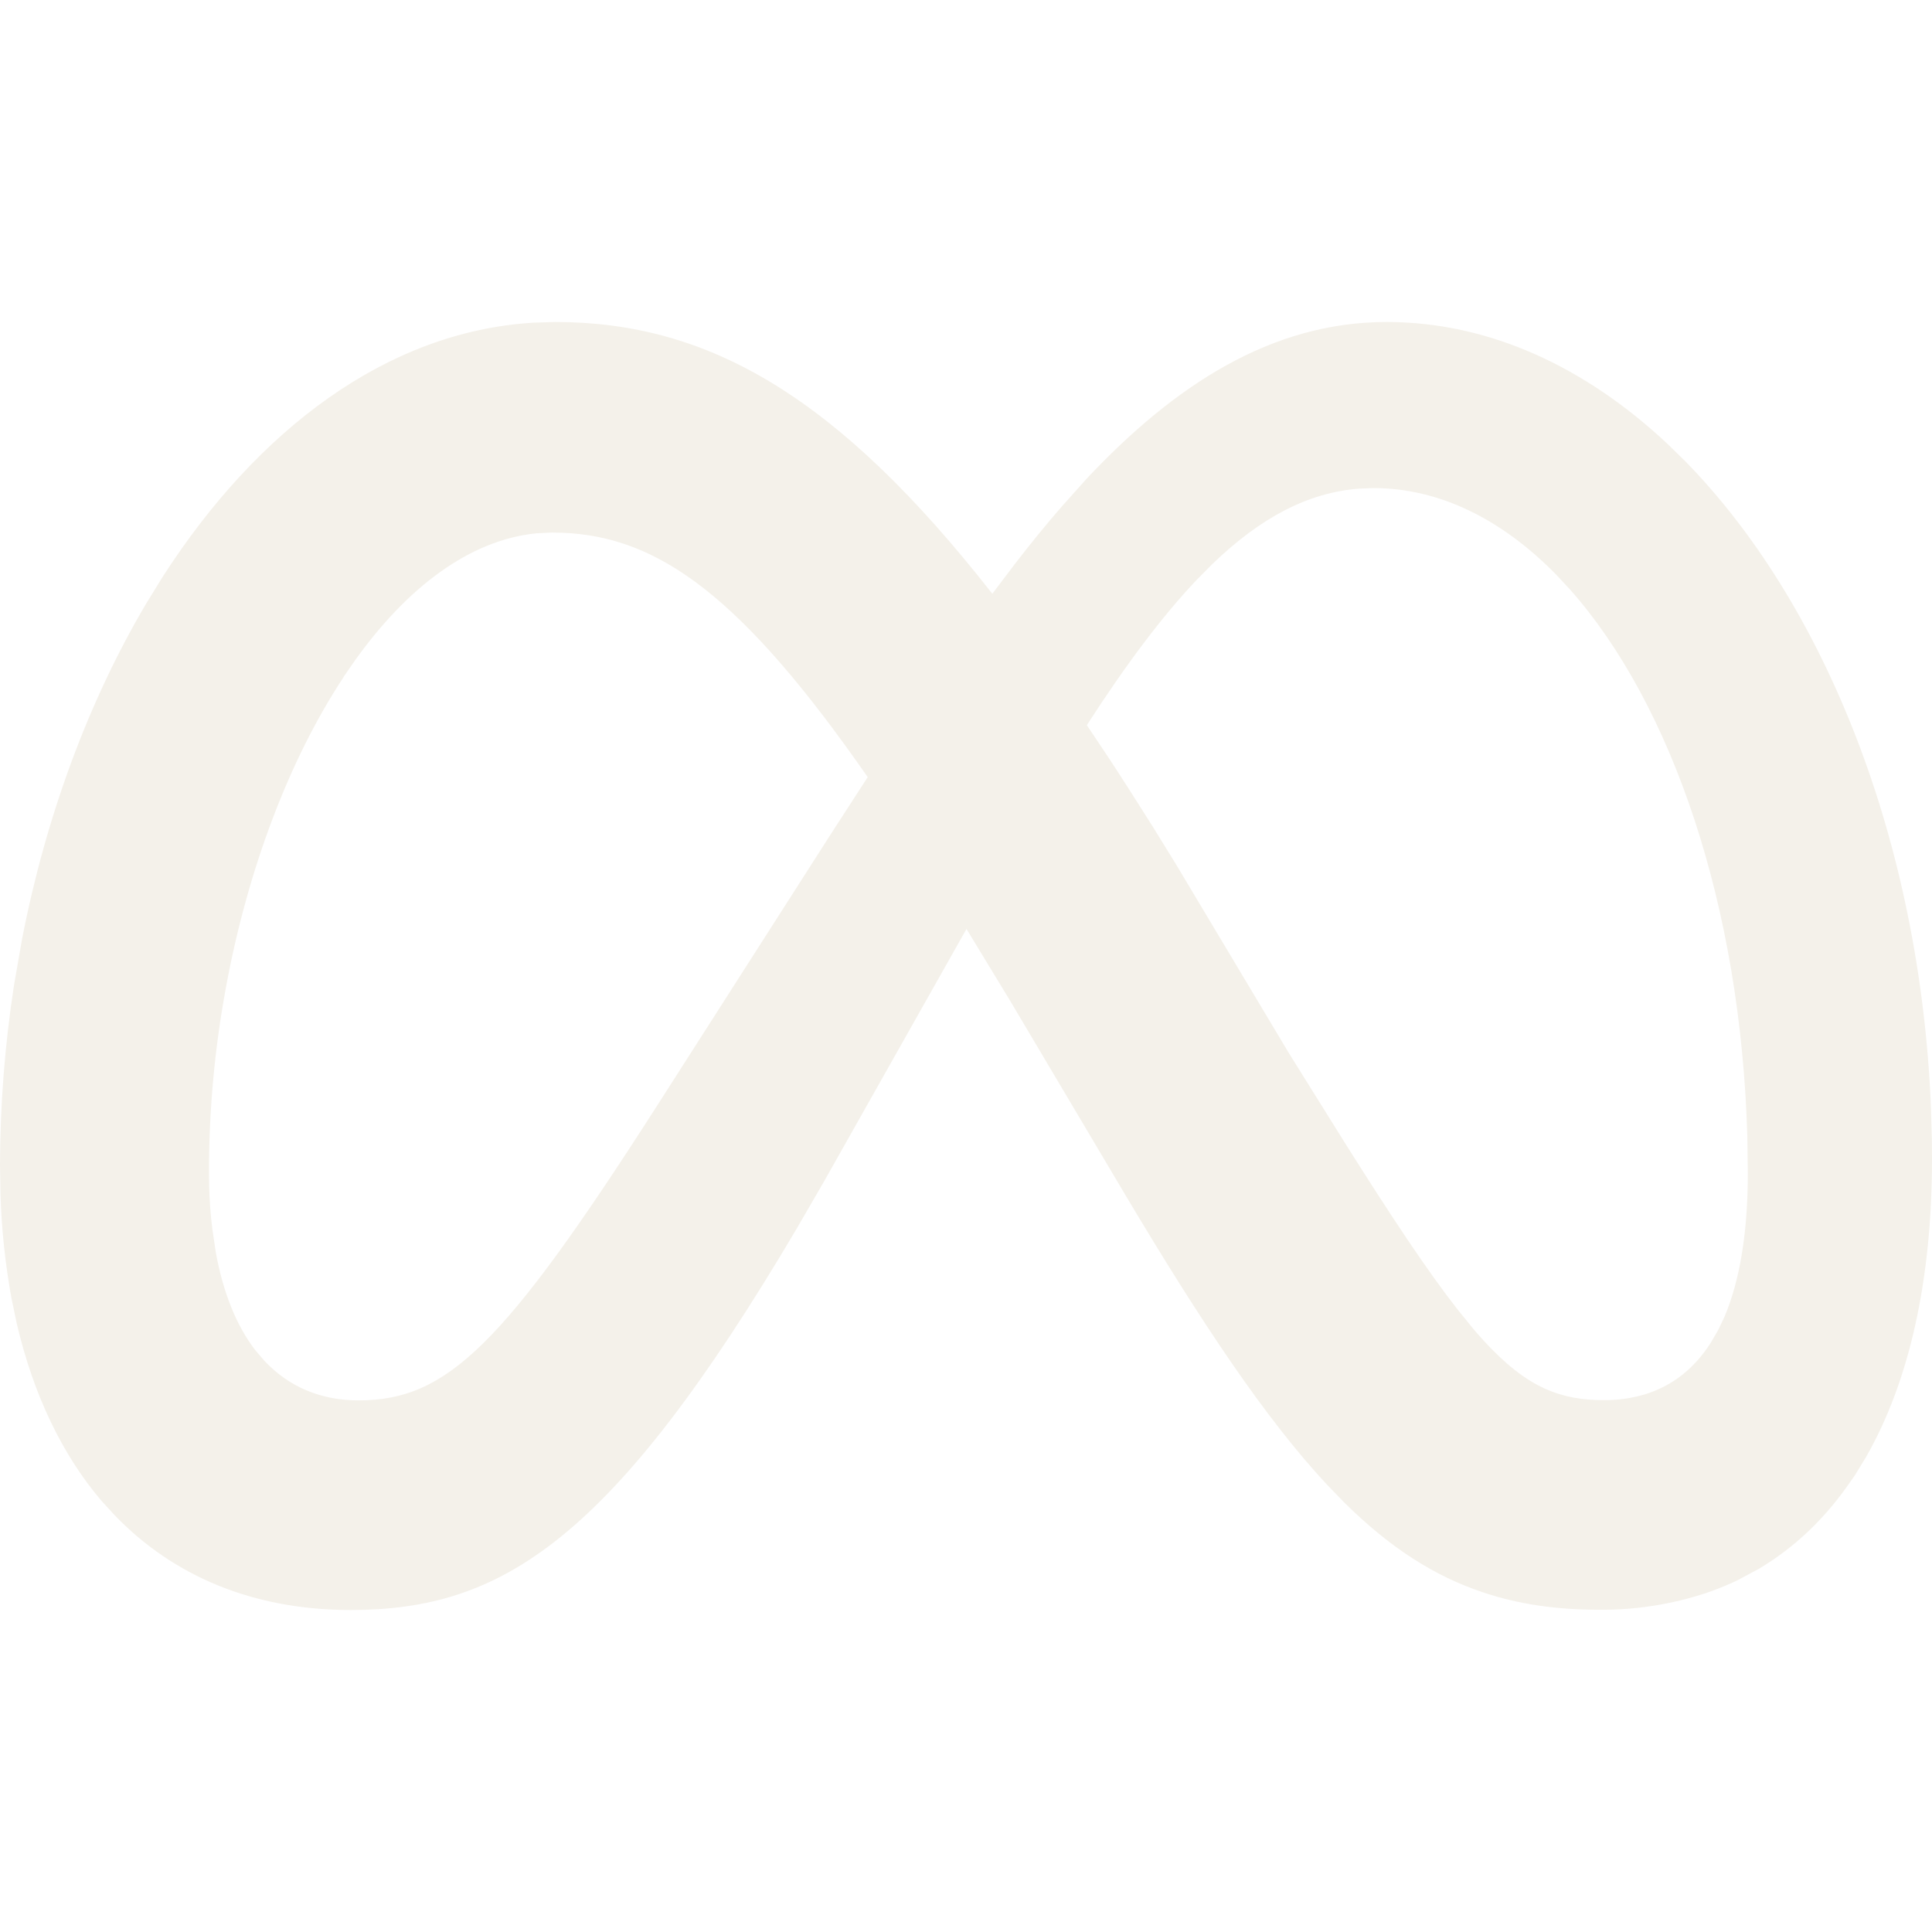
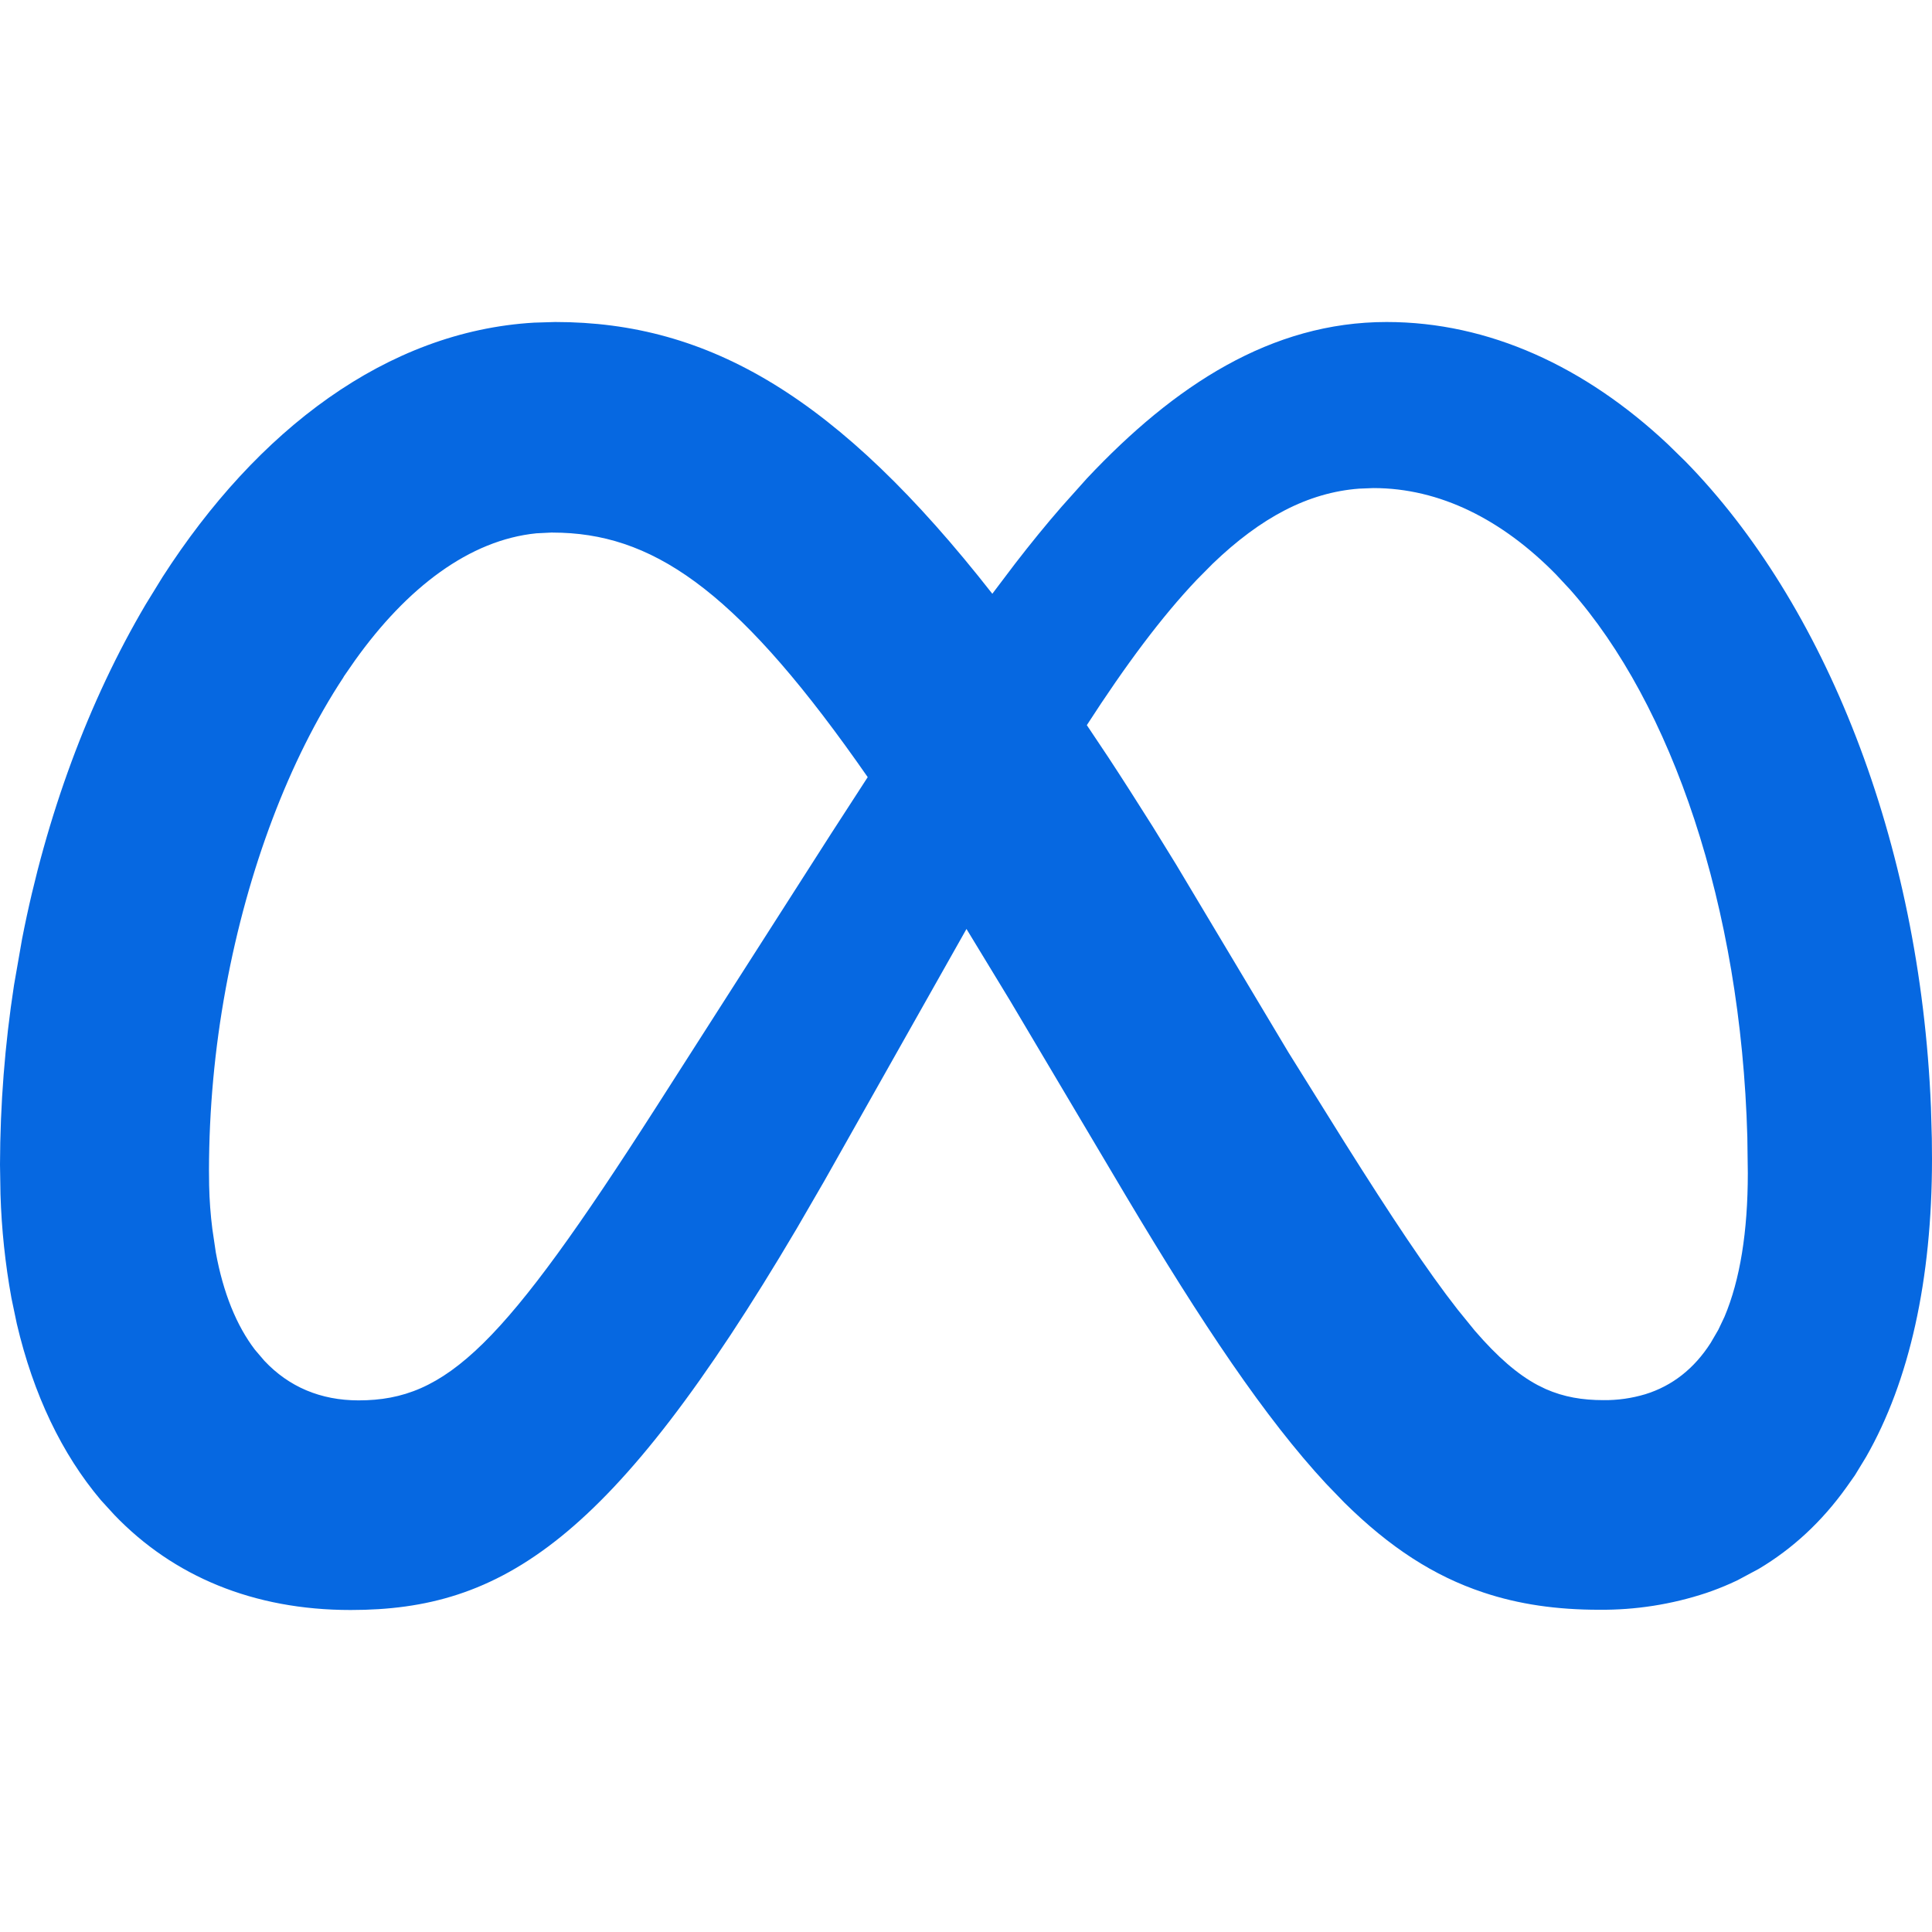
- <svg xmlns="http://www.w3.org/2000/svg" viewBox="0 0 24 24" fill="#f4f1ea">
+ <svg xmlns="http://www.w3.org/2000/svg" viewBox="0 0 24 24" fill="#0668E1">
  <path d="M6.897 4c1.915 0 3.516.932 5.43 3.376l.282-.373c.19-.246.383-.484.58-.71l.313-.35C14.588 4.788 15.792 4 17.225 4c1.273 0 2.469.557 3.491 1.516l.218.213c1.73 1.765 2.917 4.71 3.053 8.026l.011.392.002.25c0 1.501-.28 2.759-.818 3.7l-.14.23-.108.153c-.301.42-.664.758-1.086 1.009l-.265.142-.087.04a3.493 3.493 0 0 1-.302.118 4.117 4.117 0 0 1-1.33.208c-.524 0-.996-.067-1.438-.215-.614-.204-1.163-.56-1.726-1.116l-.227-.235c-.753-.812-1.534-1.976-2.493-3.586l-1.43-2.41-.544-.895-1.766 3.13-.343.592C7.597 19.156 6.227 20 4.356 20c-1.21 0-2.205-.42-2.936-1.182l-.168-.184c-.484-.573-.837-1.311-1.043-2.189l-.067-.32a8.69 8.69 0 0 1-.136-1.288L0 14.468c.002-.745.06-1.49.174-2.23l.1-.573c.298-1.53.828-2.958 1.536-4.157l.209-.34c1.177-1.83 2.789-3.053 4.615-3.16L6.897 4Zm-.033 2.615-.201.01c-.83.083-1.606.673-2.252 1.577l-.138.199-.01.018c-.67 1.017-1.185 2.378-1.456 3.845l-.004.022a12.591 12.591 0 0 0-.207 2.254l.002.188c.004.18.017.36.04.54l.043.291c.092.503.257.908.486 1.208l.117.137c.303.323.698.492 1.17.492 1.1 0 1.796-.676 3.696-3.641l2.175-3.4.454-.701-.139-.198C9.11 7.3 8.084 6.616 6.864 6.616Zm10.196-.552-.176.007c-.635.048-1.223.359-1.82.933l-.196.198c-.439.462-.887 1.064-1.367 1.807l.266.398c.18.274.362.56.55.858l.293.475 1.396 2.335.695 1.114c.583.926 1.03 1.6 1.408 2.082l.213.262c.282.326.529.54.777.673l.102.05c.227.1.457.138.718.138.176.002.35-.023.518-.073.338-.104.61-.32.813-.637l.095-.163.077-.162c.194-.459.29-1.06.29-1.785l-.006-.449c-.08-2.871-.938-5.372-2.2-6.798l-.176-.189c-.67-.683-1.444-1.074-2.27-1.074Z" />
</svg>
